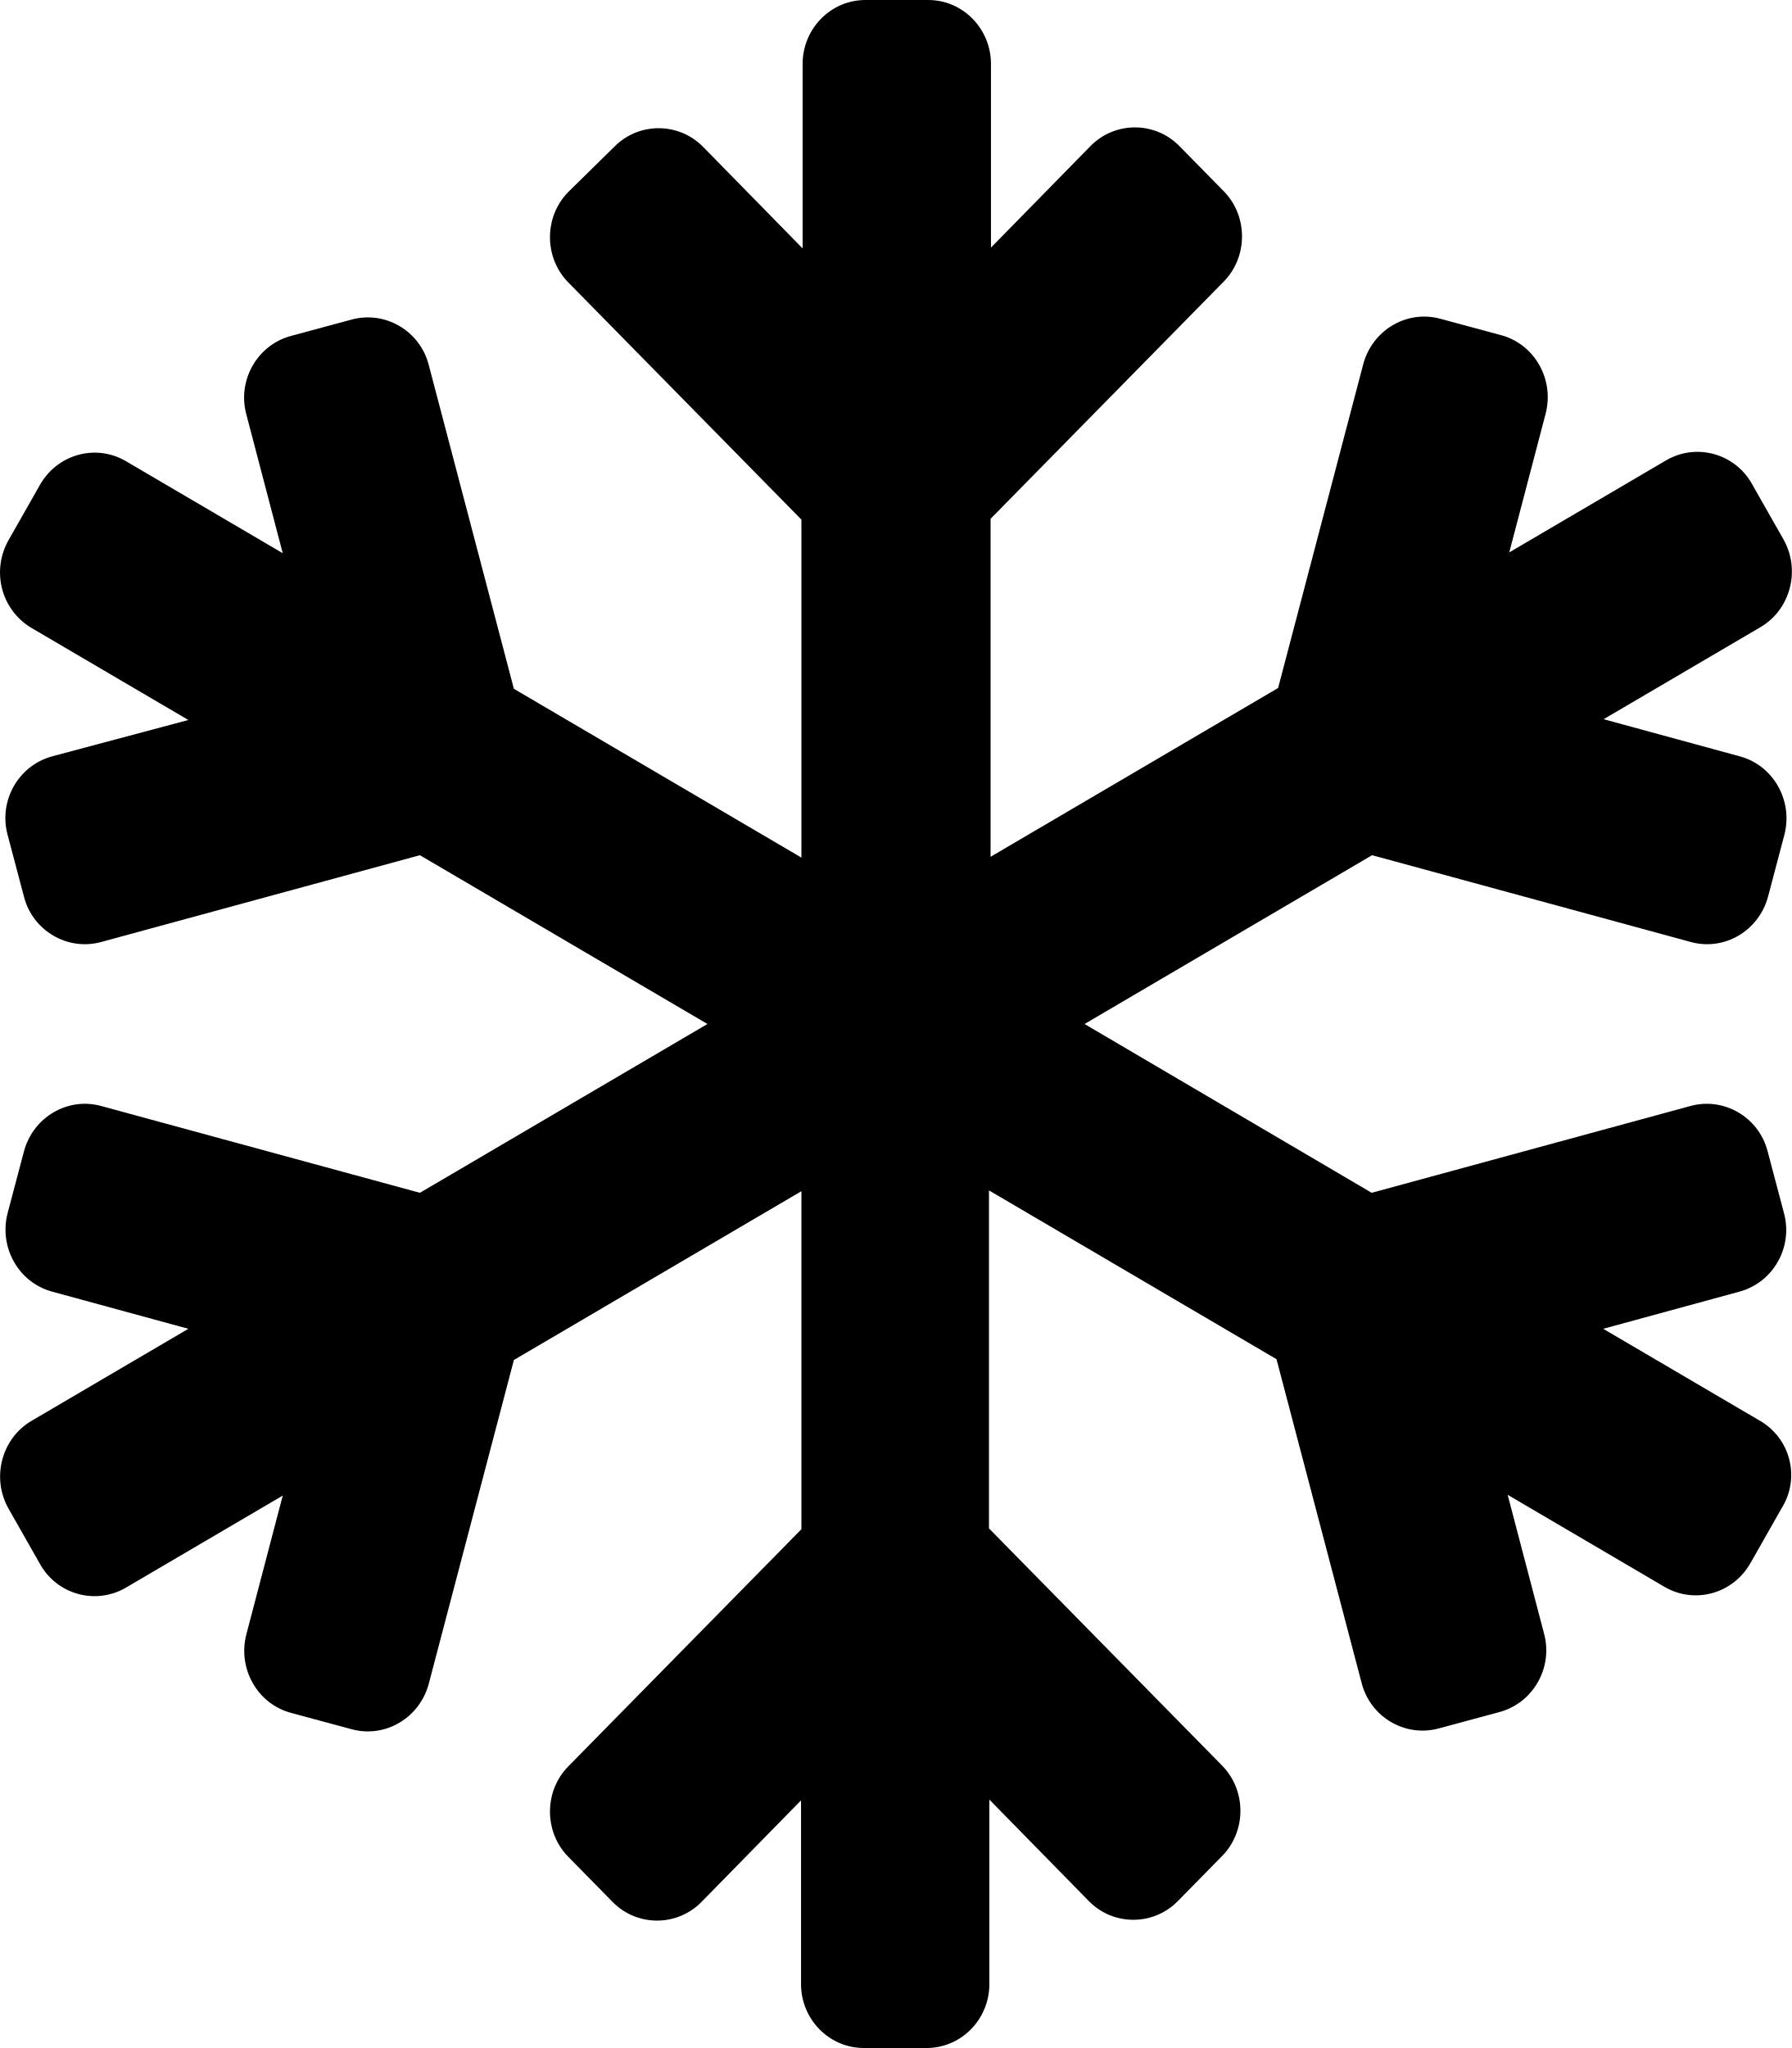
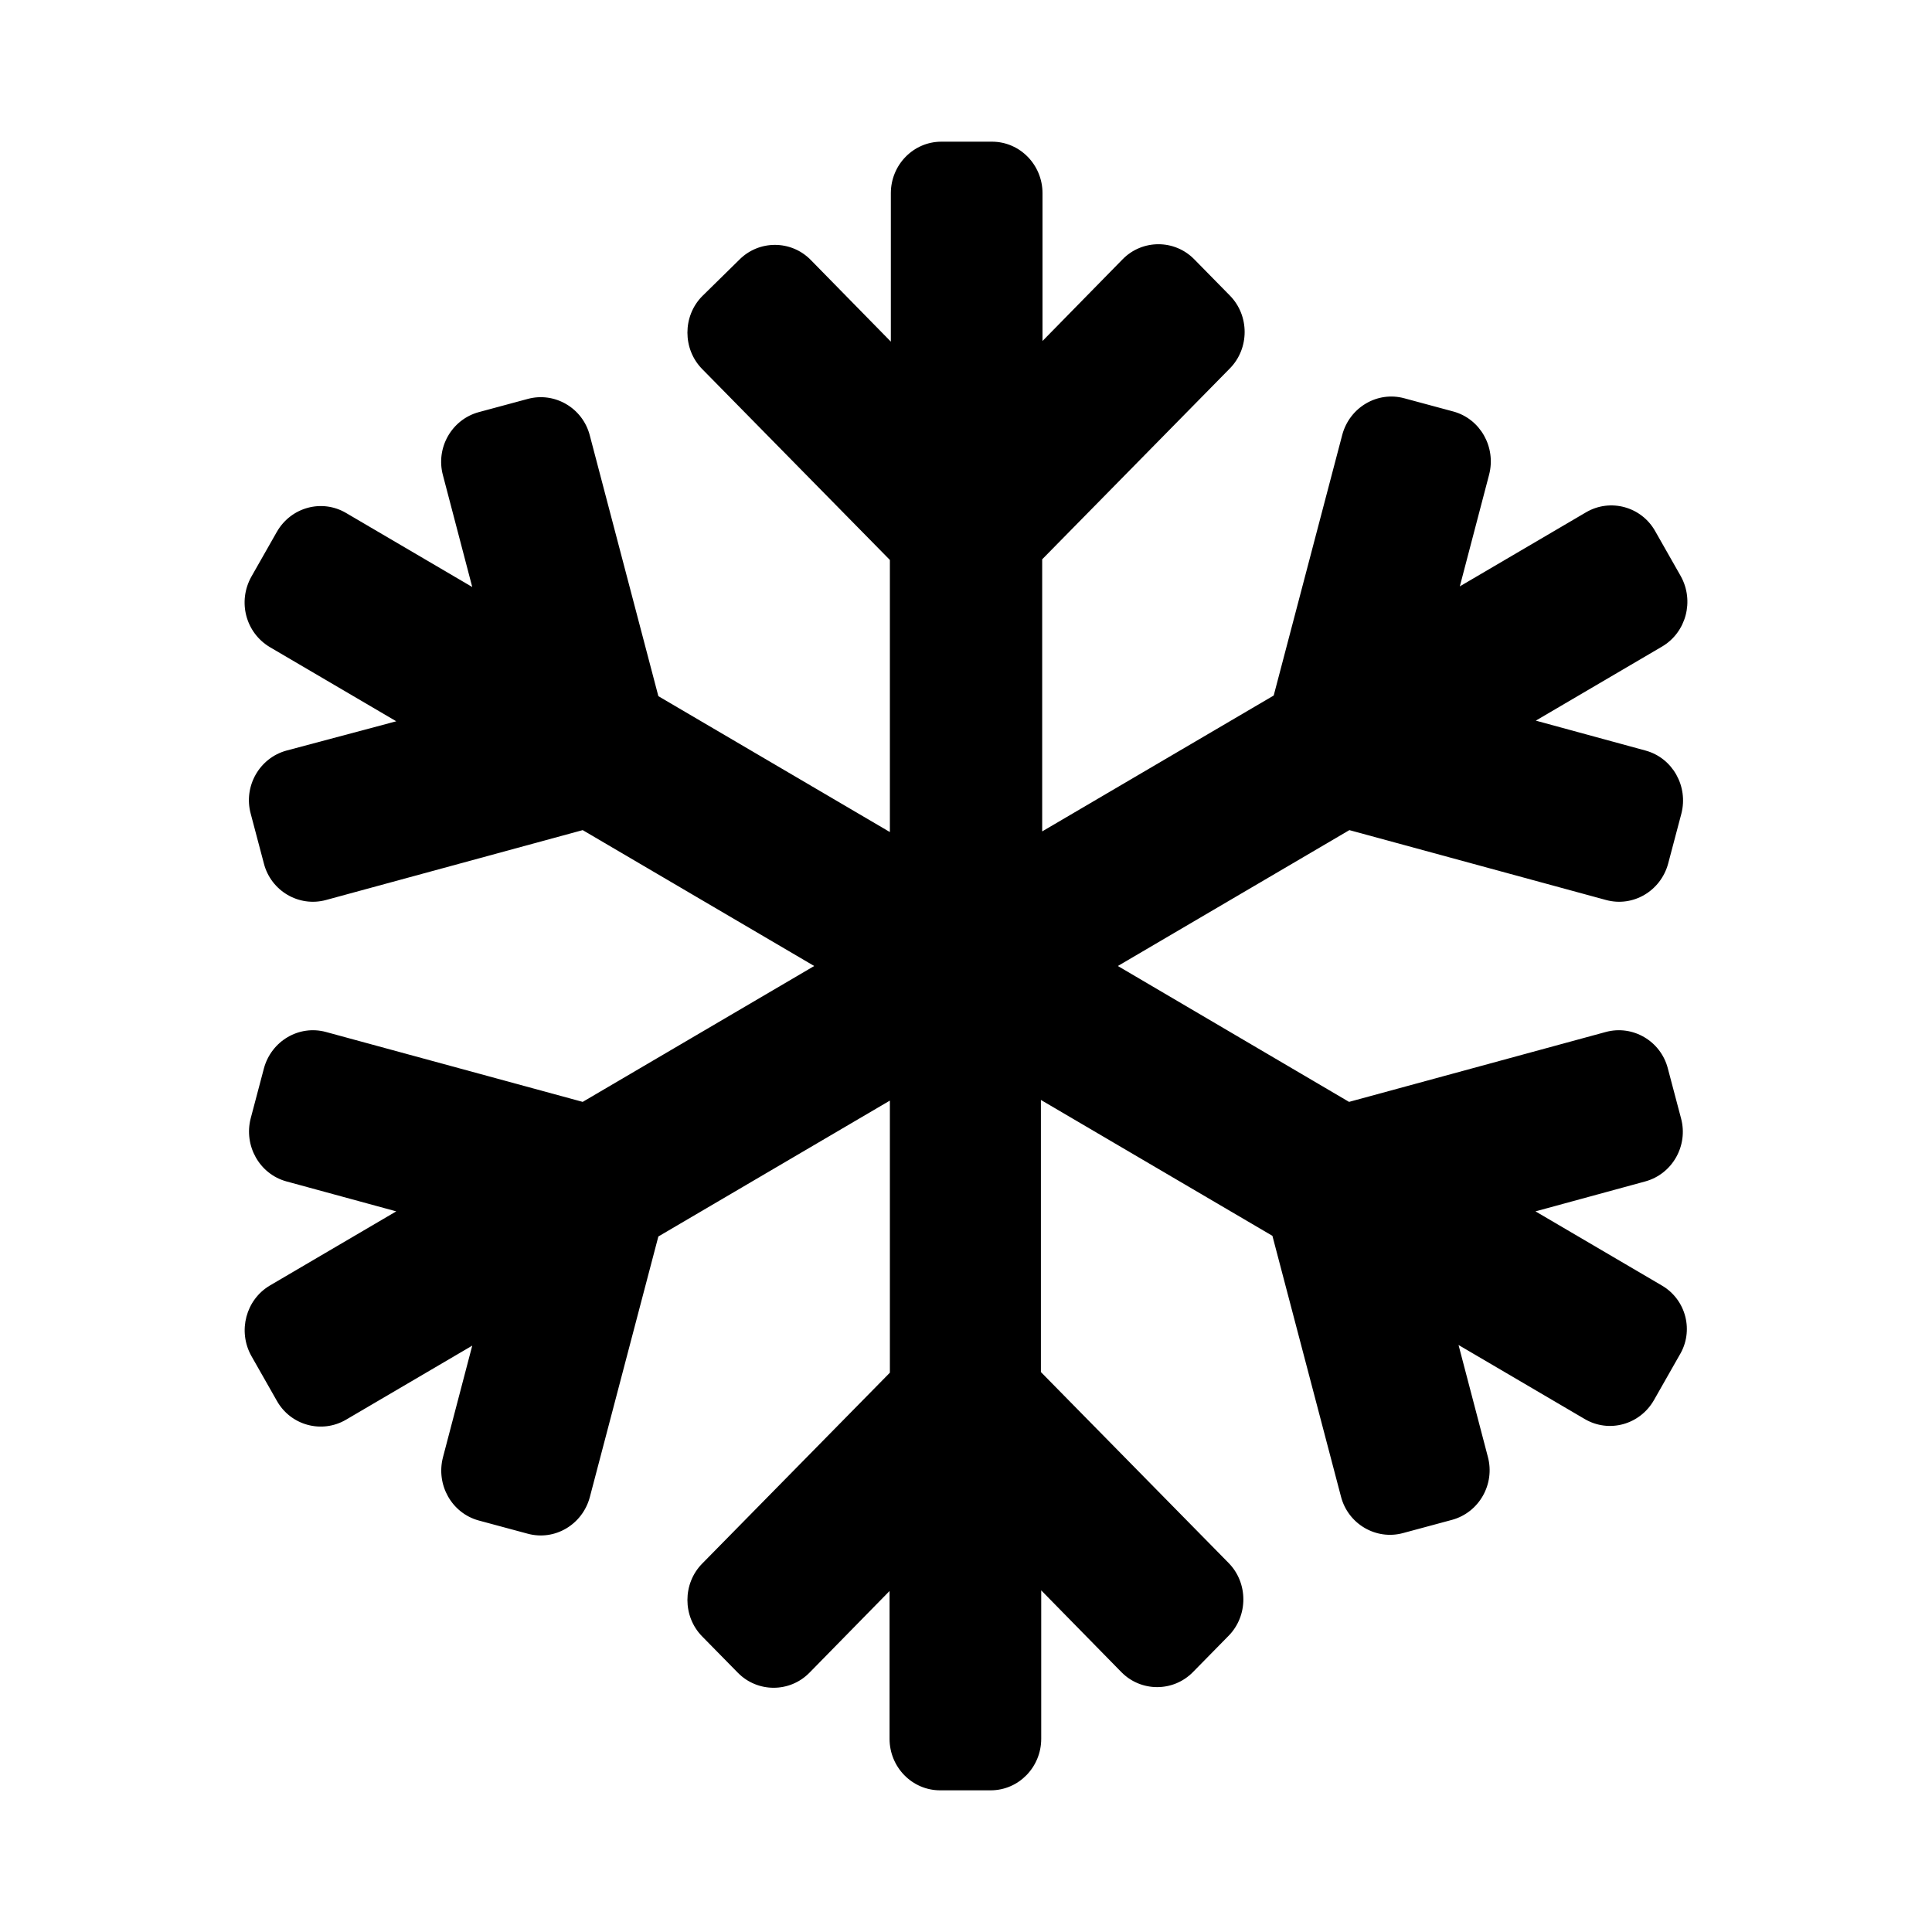
- <svg xmlns="http://www.w3.org/2000/svg" aria-hidden="true" data-prefix="far" data-icon="snowflake" class="svg-inline--fa fa-snowflake fa-w-14" role="img" viewBox="0 0 448 512">
-   <path fill="currentColor" d="M440.1 355.2l-39.2-23 34.1-9.3c8.4-2.3 13.4-11.1 11.1-19.6l-4.1-15.5c-2.2-8.5-10.9-13.6-19.3-11.3L343 298.2 271.2 256l71.9-42.2 79.7 21.7c8.4 2.3 17-2.8 19.3-11.3l4.1-15.5c2.2-8.5-2.7-17.3-11.1-19.6l-34.1-9.3 39.2-23c7.5-4.4 10.1-14.2 5.8-21.9l-7.9-13.9c-4.3-7.7-14-10.3-21.5-5.9l-39.2 23 9.1-34.7c2.2-8.5-2.7-17.3-11.1-19.6l-15.2-4.1c-8.4-2.3-17 2.8-19.3 11.3l-21.3 81-71.9 42.2v-84.5L306 70.4c6.1-6.2 6.1-16.4 0-22.6l-11.1-11.3c-6.1-6.2-16.1-6.2-22.2 0l-24.9 25.4V16c0-8.8-7-16-15.7-16h-15.7c-8.7 0-15.7 7.2-15.7 16v46.1l-24.9-25.4c-6.1-6.2-16.1-6.2-22.2 0L142.1 48c-6.1 6.2-6.1 16.4 0 22.6l58.3 59.3v84.5l-71.9-42.2-21.3-81c-2.2-8.5-10.9-13.6-19.3-11.3L72.7 84c-8.4 2.3-13.4 11.1-11.1 19.6l9.1 34.7-39.2-23c-7.5-4.4-17.1-1.8-21.5 5.9l-7.9 13.9c-4.3 7.7-1.8 17.4 5.8 21.9l39.2 23-34.1 9.1c-8.4 2.3-13.4 11.1-11.1 19.6L6 224.2c2.2 8.5 10.9 13.6 19.3 11.3l79.7-21.7 71.9 42.2-71.9 42.2-79.7-21.7c-8.4-2.3-17 2.8-19.3 11.3l-4.1 15.5c-2.2 8.5 2.7 17.3 11.1 19.6l34.1 9.3-39.2 23c-7.5 4.4-10.1 14.2-5.8 21.9L10 391c4.3 7.7 14 10.3 21.5 5.9l39.2-23-9.1 34.7c-2.2 8.5 2.7 17.3 11.1 19.6l15.2 4.1c8.4 2.3 17-2.8 19.3-11.3l21.3-81 71.9-42.2v84.5l-58.3 59.3c-6.1 6.2-6.1 16.4 0 22.6l11.1 11.3c6.1 6.2 16.1 6.2 22.2 0l24.9-25.4V496c0 8.8 7 16 15.7 16h15.7c8.7 0 15.7-7.2 15.7-16v-46.1l24.9 25.4c6.1 6.2 16.1 6.2 22.2 0l11.1-11.3c6.1-6.2 6.1-16.4 0-22.6l-58.3-59.3v-84.5l71.9 42.2 21.3 81c2.2 8.5 10.9 13.6 19.3 11.3L375 428c8.4-2.3 13.4-11.1 11.1-19.6l-9.1-34.7 39.2 23c7.5 4.4 17.1 1.8 21.5-5.9l7.9-13.9c4.6-7.5 2.1-17.3-5.5-21.7z" />
+ <svg xmlns="http://www.w3.org/2000/svg" aria-hidden="true" data-prefix="far" data-icon="snowflake" class="svg-inline--fa fa-snowflake fa-w-14" role="img" viewBox="0 0 300 300" version="1.1" id="svg4" width="300" height="300">
+   <defs id="defs8" />
+   <path d="m 258.03,199.6 -19.6,-11.5 17.05,-4.65 c 4.2,-1.15 6.7,-5.55 5.55,-9.8 l -2.05,-7.75 c -1.1,-4.25 -5.45,-6.8 -9.65,-5.65 l -39.85,10.85 -35.9,-21.1 35.95,-21.1 39.85,10.85 c 4.2,1.15 8.5,-1.4 9.65,-5.65 l 2.05,-7.75 c 1.1,-4.25 -1.35,-8.65 -5.55,-9.8 l -17.05,-4.65 19.6,-11.5 c 3.75,-2.2 5.05,-7.1 2.9,-10.95 L 257.03,82.5 c -2.15,-3.85 -7,-5.15 -10.75,-2.95 l -19.6,11.5 4.55,-17.35 c 1.1,-4.25 -1.35,-8.65 -5.55,-9.8 l -7.6,-2.05 c -4.2,-1.15 -8.5,1.4 -9.65,5.65 L 197.78,108 161.83,129.1 V 86.85 l 29.15,-29.65 c 3.05,-3.1 3.05,-8.2 0,-11.3 l -5.55,-5.65 c -3.05,-3.1 -8.05,-3.1 -11.1,0 l -12.45,12.7 v -22.95 c 0,-4.4 -3.5,-8 -7.85,-8 h -7.85 c -4.35,0 -7.85,3.6 -7.85,8 v 23.05 l -12.45,-12.7 c -3.05,-3.1 -8.05,-3.1 -11.1,0 l -5.75,5.65 c -3.05,3.1 -3.05,8.2 0,11.3 l 29.15,29.65 V 129.2 L 102.23,108.1 91.58,67.6 c -1.1,-4.25 -5.45,-6.8 -9.65,-5.65 l -7.6,2.05 c -4.2,1.15 -6.7,5.55 -5.55,9.8 l 4.55,17.35 -19.6,-11.5 c -3.75,-2.2 -8.55,-0.9 -10.75,2.95 l -3.95,6.95 c -2.15,3.85 -0.9,8.7 2.9,10.95 l 19.6,11.5 -17.05,4.55 c -4.2,1.15 -6.7,5.55 -5.55,9.8 l 2.05,7.75 c 1.1,4.25 5.45,6.8 9.65,5.65 l 39.85,-10.85 35.95,21.1 -35.95,21.1 -39.85,-10.85 c -4.2,-1.15 -8.5,1.4 -9.65,5.65 l -2.05,7.75 c -1.1,4.25 1.35,8.65 5.55,9.8 l 17.05,4.65 -19.6,11.5 c -3.75,2.2 -5.05,7.1 -2.9,10.95 l 3.95,6.95 c 2.15,3.85 7,5.15 10.75,2.95 l 19.6,-11.5 -4.55,17.35 c -1.1,4.25 1.35,8.65 5.55,9.8 l 7.6,2.05 c 4.2,1.15 8.5,-1.4 9.65,-5.65 L 102.23,192 138.18,170.9 v 42.25 l -29.15,29.65 c -3.05,3.1 -3.05,8.2 0,11.3 l 5.55,5.65 c 3.05,3.1 8.05,3.1 11.1,0 l 12.45,-12.7 V 270 c 0,4.4 3.5,8 7.85,8 h 7.85 c 4.35,0 7.85,-3.6 7.85,-8 v -23.05 l 12.45,12.7 c 3.05,3.1 8.05,3.1 11.1,0 l 5.55,-5.65 c 3.05,-3.1 3.05,-8.2 0,-11.3 l -29.15,-29.65 V 170.8 l 35.95,21.1 10.65,40.5 c 1.1,4.25 5.45,6.8 9.65,5.65 l 7.6,-2.05 c 4.2,-1.15 6.7,-5.55 5.55,-9.8 l -4.55,-17.35 19.6,11.5 c 3.75,2.2 8.55,0.9 10.75,-2.95 l 3.95,-6.95 c 2.3,-3.75 1.05,-8.65 -2.75,-10.85 z" id="path2" style="fill:currentColor;stroke-width:0.5" />
</svg>
